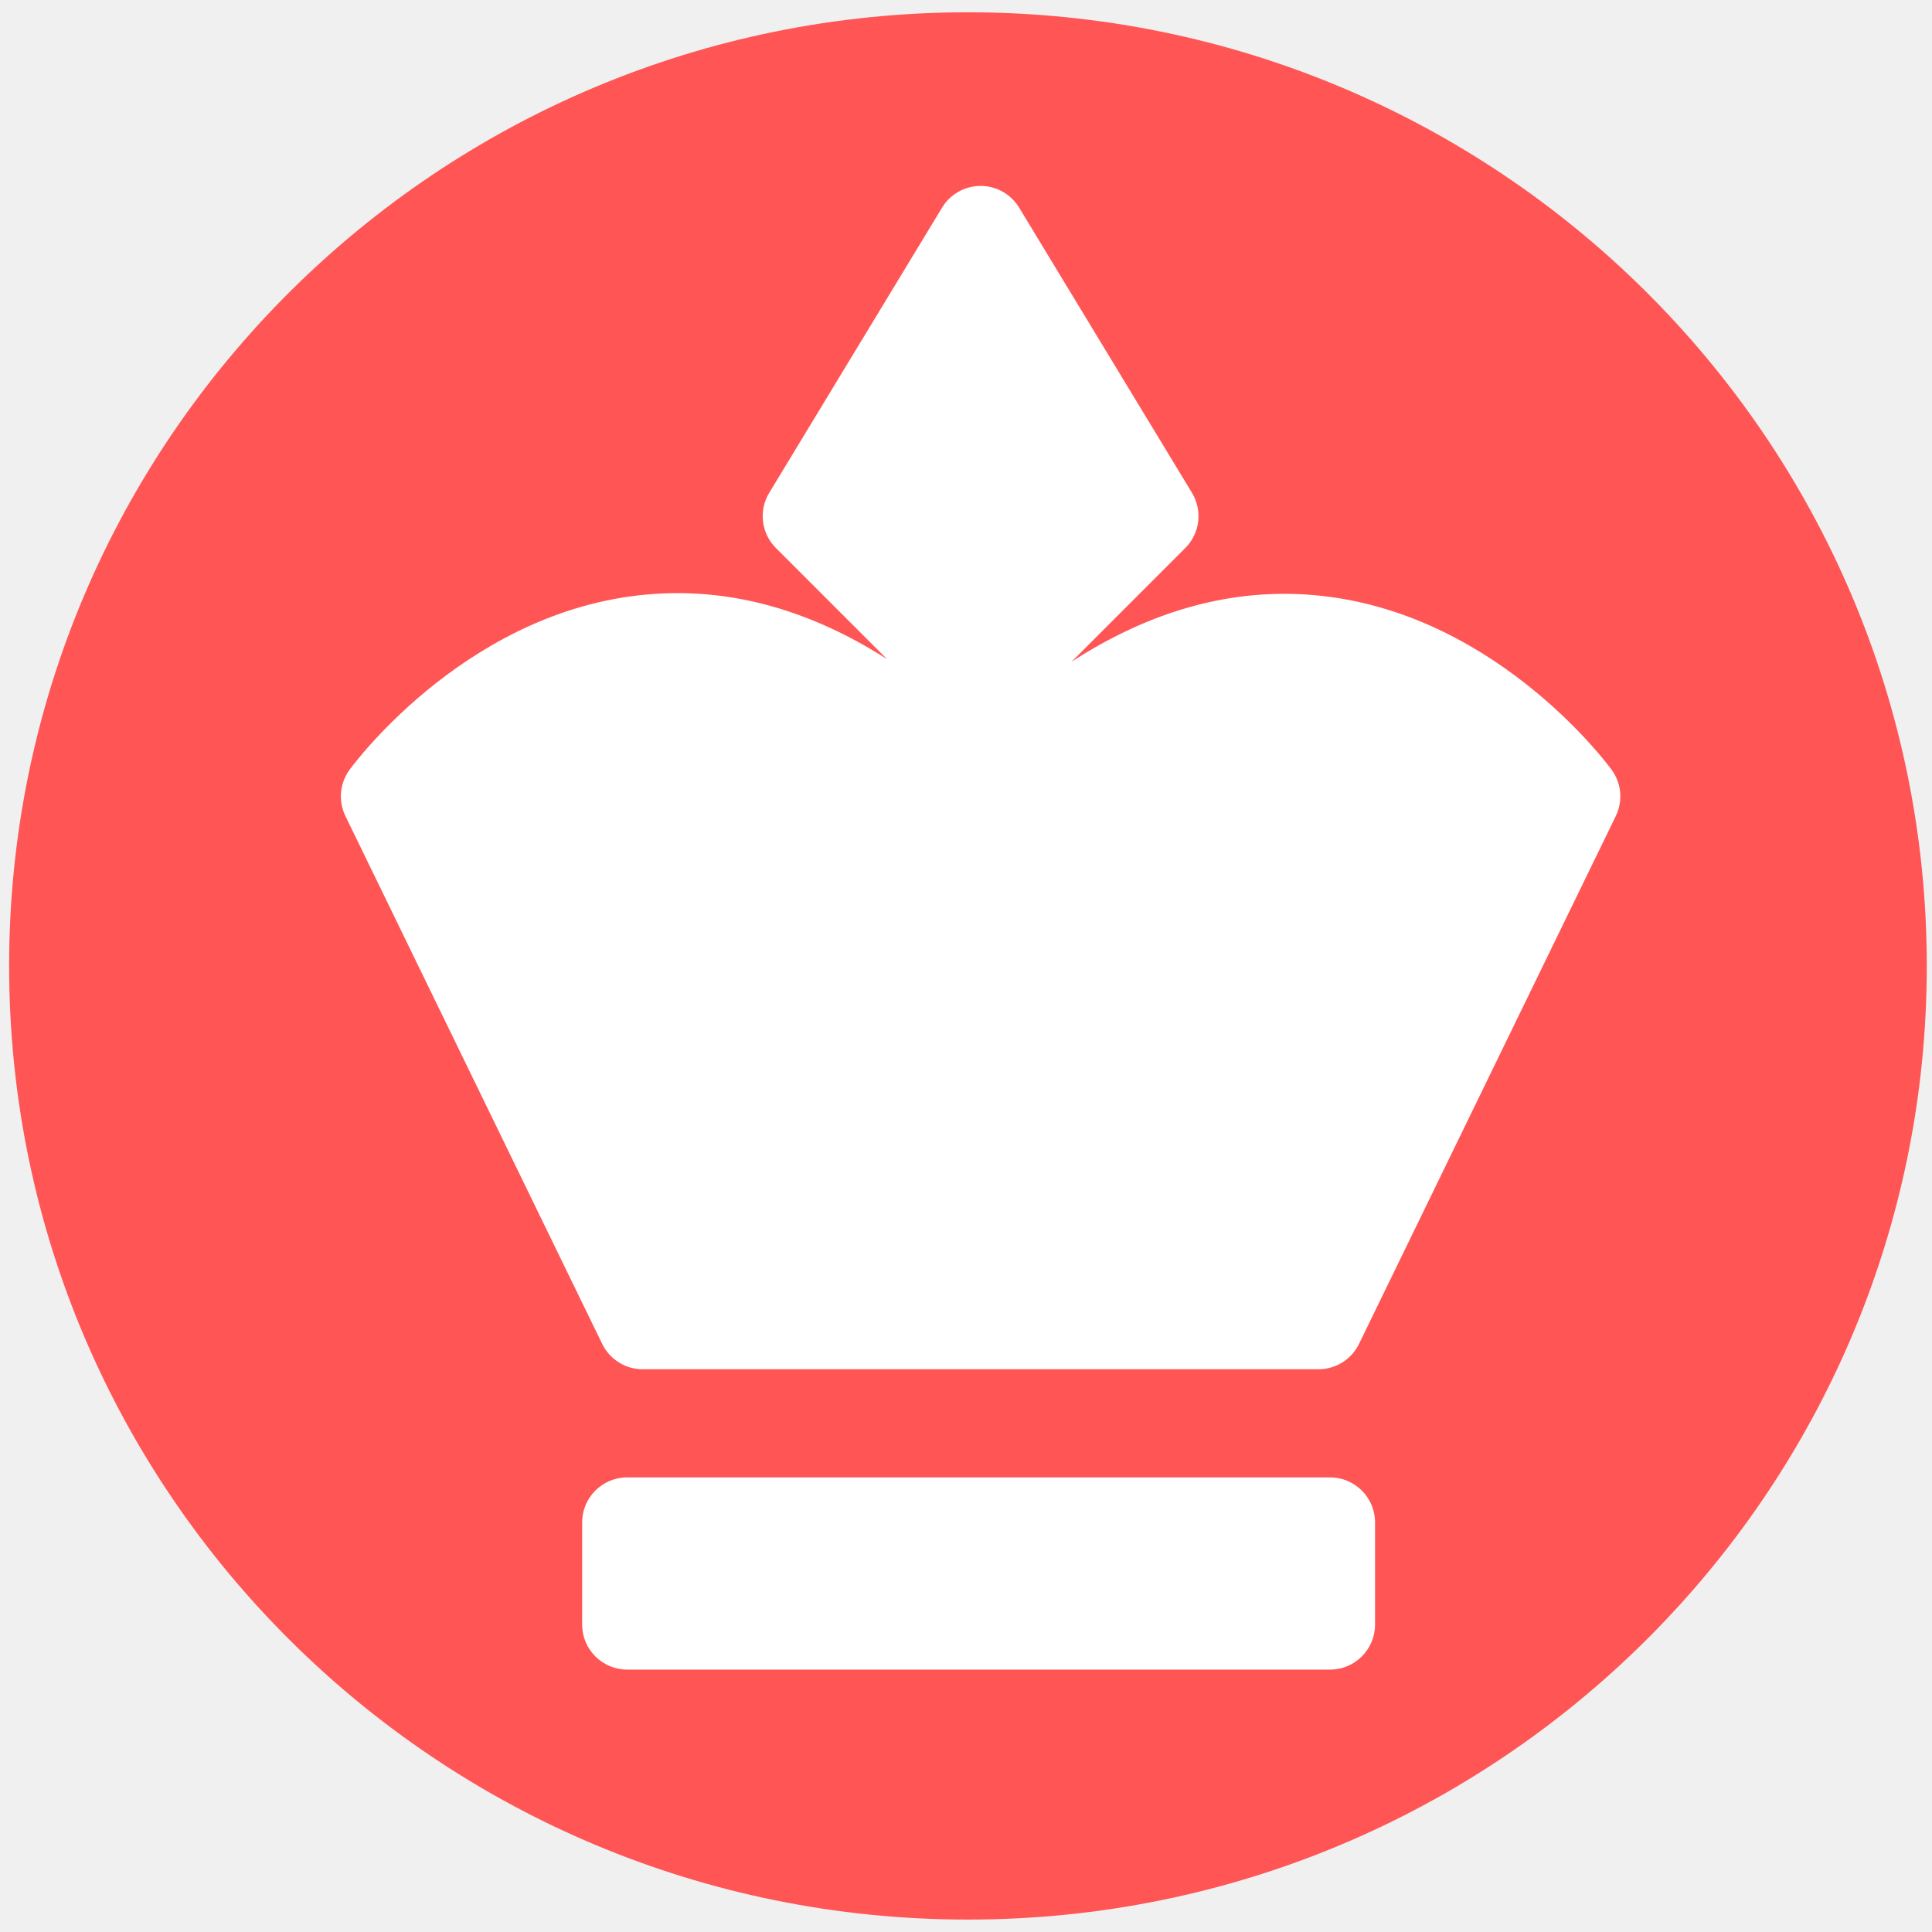
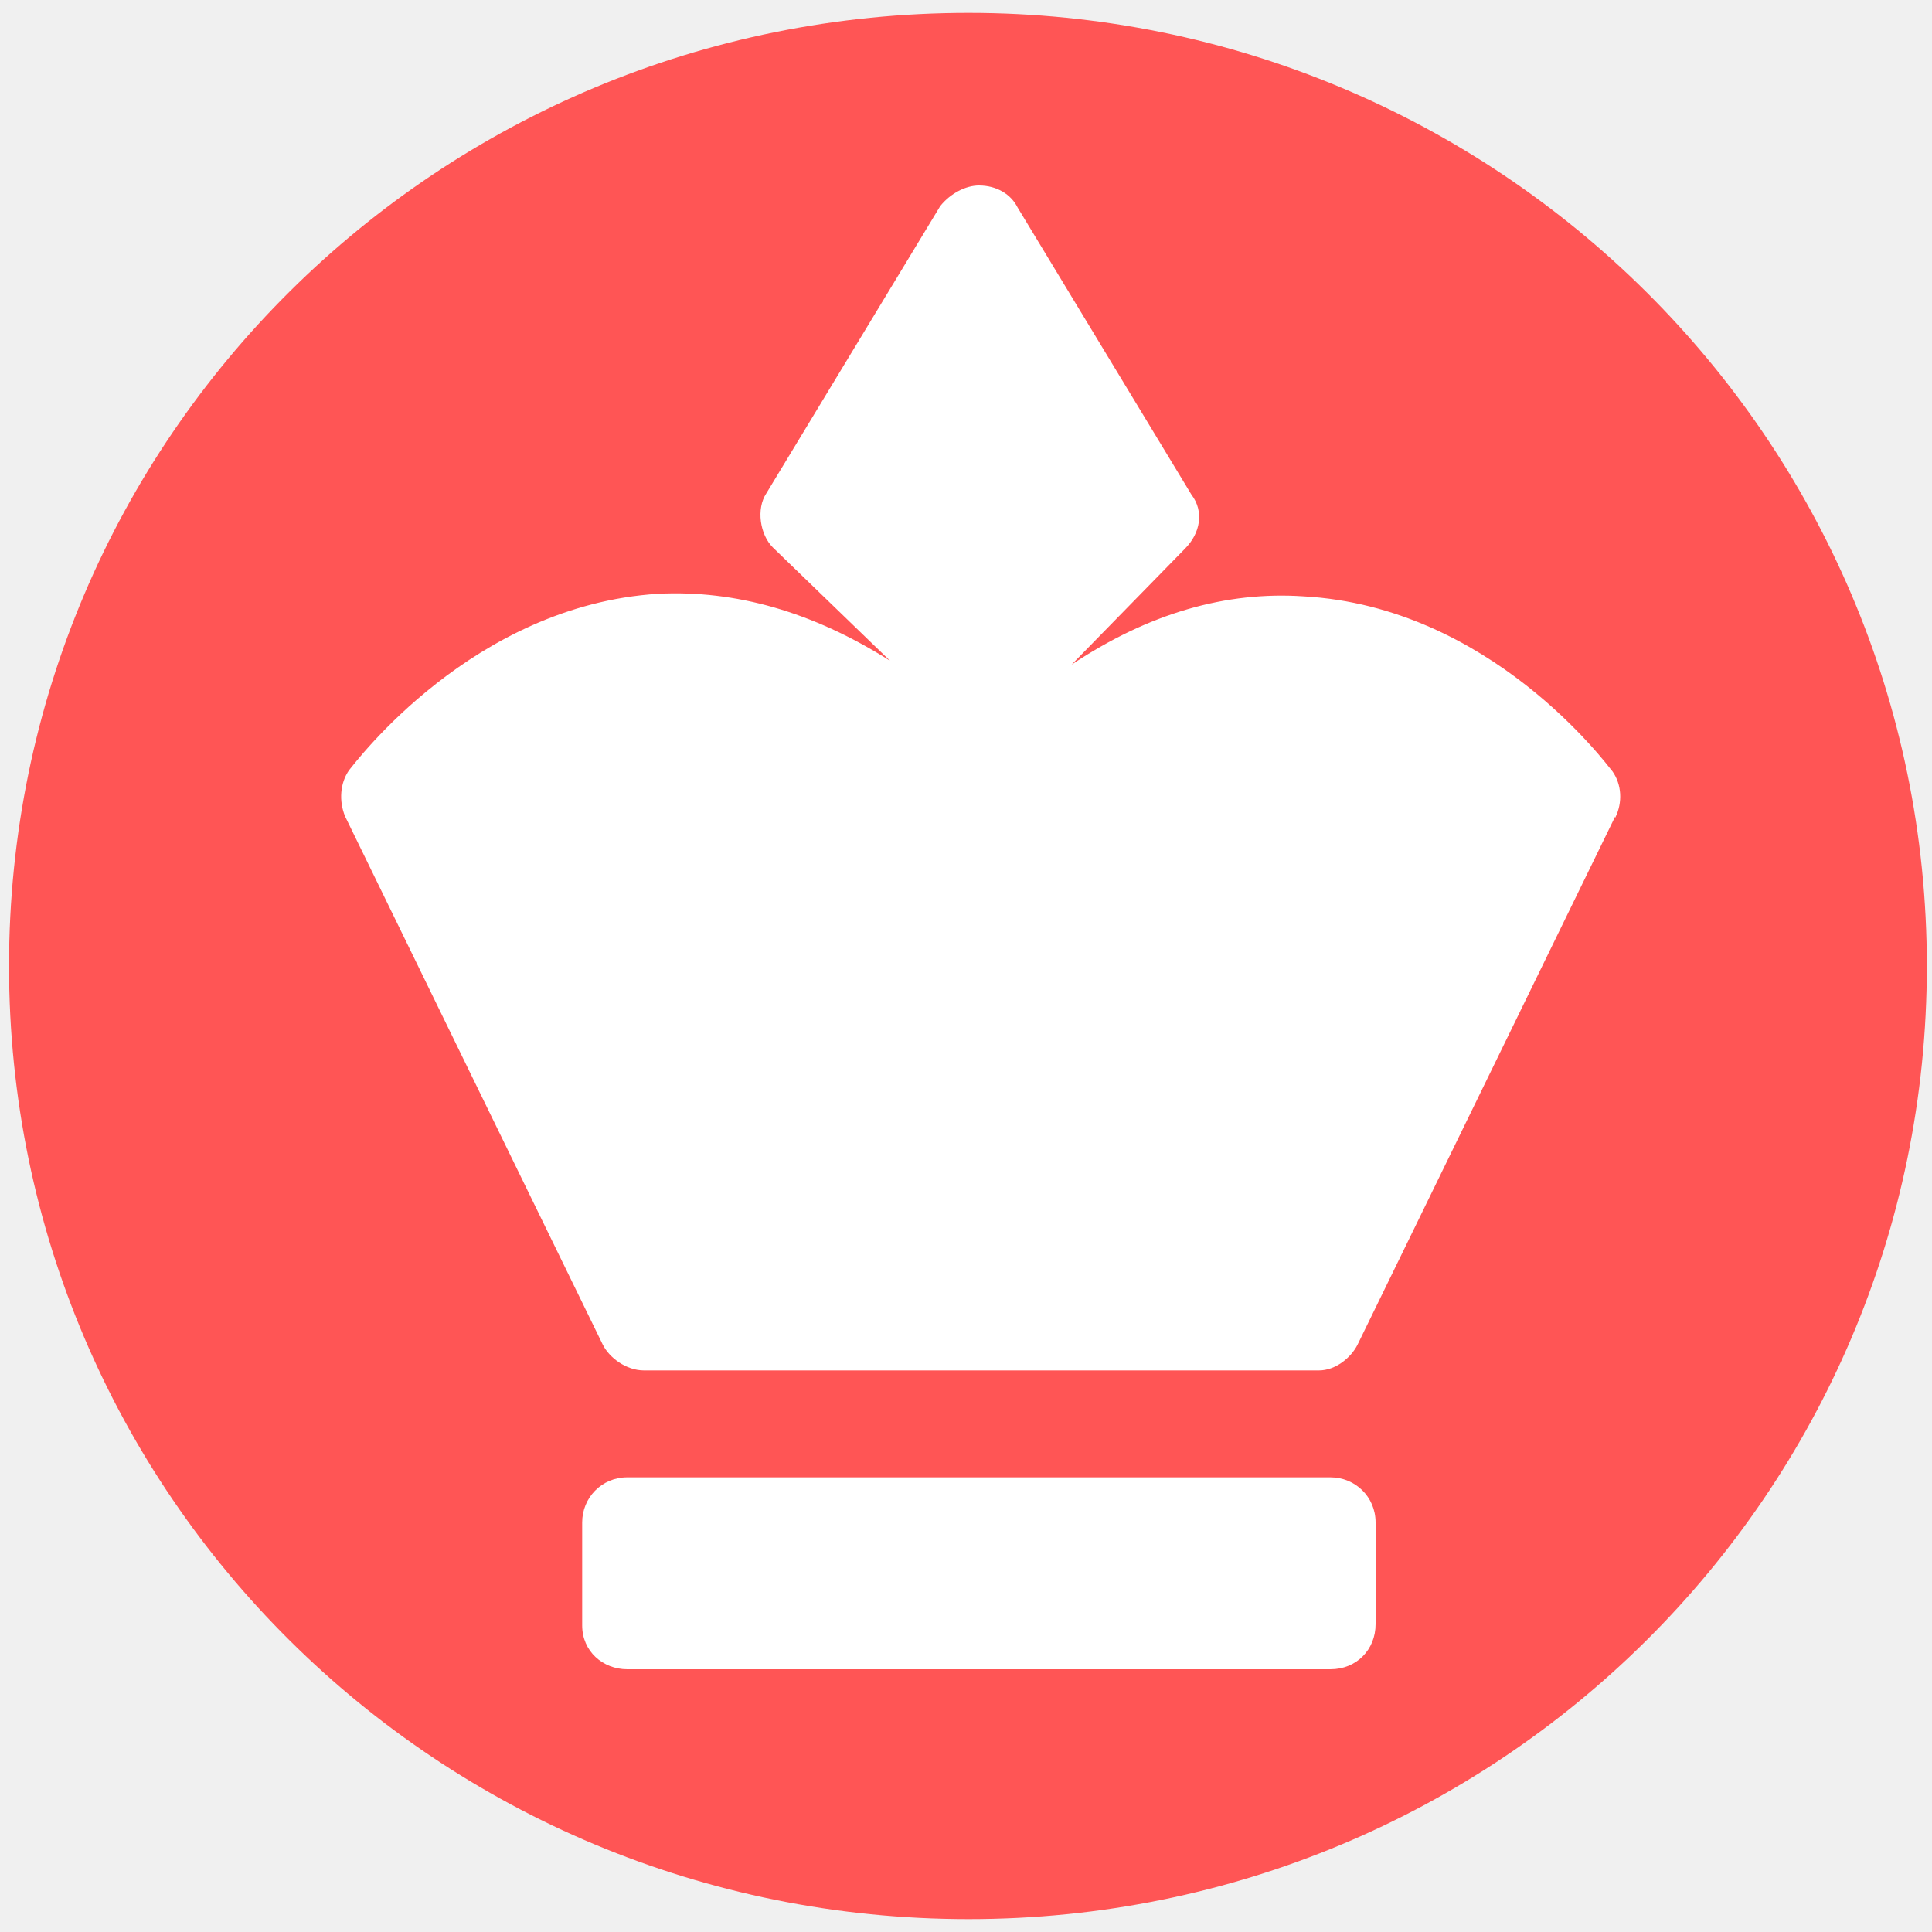
- <svg xmlns="http://www.w3.org/2000/svg" width="150" height="150" id="svg5495" version="1.1">
-   <defs id="defs5497" />
-   <g id="layer1" transform="translate(0,-902.3622)">
-     <g transform="translate(-218.9401,-17.81708)" id="g11393">
-       <g id="g6694" transform="matrix(5.908859,0,0,5.908859,25.23956,-4423.879)">
-         <path transform="matrix(0.1645089,0,0,0.1694596,22.25737,895.85)" style="fill:#ff5555;fill-opacity:1;fill-rule:nonzero;stroke:none" id="path5857-9" d="m 217.867,125.438 c 0,40.837 -34.288,73.943 -76.583,73.943 -42.296,0 -76.583,-33.105 -76.583,-73.943 0,-40.837 34.288,-73.943 76.583,-73.943 42.296,0 76.583,33.105 76.583,73.943 z" />
-         <g style="fill:#ffffff" transform="matrix(0.07892707,0,0,0.07892707,35.91857,906.8575)" id="g7059">
-           <path style="fill:#ffffff" d="m 229.244,104.906 -42.75,87.875 C 185.238,195.362 182.62,197 179.75,197 H 67.25 c -2.87,0 -5.488,-1.638 -6.744,-4.219 l -42.75,-87.875 c -1.214,-2.495 -0.951,-5.456 0.683,-7.698 0.815,-1.118 20.314,-27.411 51.072,-29.307 13.017,-0.813 25.868,2.857 38.414,10.883 L 89.421,60.28 c -2.442,-2.442 -2.9,-6.237 -1.11,-9.191 L 117.086,3.612 C 118.445,1.37 120.878,0 123.5,0 c 2.622,0 5.055,1.37 6.414,3.612 l 28.775,47.477 c 1.79,2.954 1.332,6.749 -1.11,9.191 l -18.942,18.942 c 12.704,-8.238 25.722,-12.015 38.897,-11.209 30.728,1.874 50.207,28.073 51.021,29.188 1.639,2.242 1.904,5.207 0.689,7.705 z M 189.167,222.5 c 0,-4.142 -3.358,-7.5 -7.5,-7.5 h -117 c -4.142,0 -7.5,3.358 -7.5,7.5 v 17 c 0,4.142 3.358,7.5 7.5,7.5 h 117 c 4.142,0 7.5,-3.358 7.5,-7.5 v -17 z" id="path7021" />
-           <g style="fill:#ffffff" id="g7023" />
-           <g style="fill:#ffffff" id="g7025" />
-           <g style="fill:#ffffff" id="g7027" />
-           <g style="fill:#ffffff" id="g7029" />
-           <g style="fill:#ffffff" id="g7031" />
-           <g style="fill:#ffffff" id="g7033" />
-           <g style="fill:#ffffff" id="g7035" />
-           <g style="fill:#ffffff" id="g7037" />
-           <g style="fill:#ffffff" id="g7039" />
-           <g style="fill:#ffffff" id="g7041" />
-           <g style="fill:#ffffff" id="g7043" />
-           <g style="fill:#ffffff" id="g7045" />
-           <g style="fill:#ffffff" id="g7047" />
-           <g style="fill:#ffffff" id="g7049" />
-           <g style="fill:#ffffff" id="g7051" />
-         </g>
-       </g>
-     </g>
+ <svg xmlns="http://www.w3.org/2000/svg" width="150" height="150">
+   <path d="M149.6 75c0 41-33.3 74-74.4 74C34 149 .7 116 .7 75S34 1 75.2 1c41 0 74.4 33 74.4 74z" fill="#f55" />
+   <g fill="#fff">
+     <path d="M125.4 63.4l-20 41c-.5 1-1.7 2-3 2H50c-1.4 0-2.7-1-3.2-2l-20-41c-.5-1.2-.4-2.6.3-3.6.5-.6 9.6-12.8 24-13.7 6-.3 12 1.4 18 5.2L60 42.5c-1-1-1.3-3-.5-4.2L73 16c.8-1 2-1.6 3-1.6 1.4 0 2.5.7 3 1.7l13.5 22.3c1 1.3.7 3-.5 4.2l-8.8 9c6-4 12-5.7 18-5.3 14.5.8 23.5 13 24 13.6.7 1 .8 2.4.2 3.6zm-18.6 54.8c0-2-1.6-3.5-3.5-3.5H48.7c-2 0-3.5 1.6-3.5 3.5v8c0 2 1.6 3.4 3.5 3.4h54.6c2 0 3.5-1.5 3.5-3.5v-7.8z" />
  </g>
-   <g id="layer2" />
-   <g id="layer3" />
-   <g id="layer4" />
-   <g id="layer5" />
-   <g id="layer6" />
</svg>
